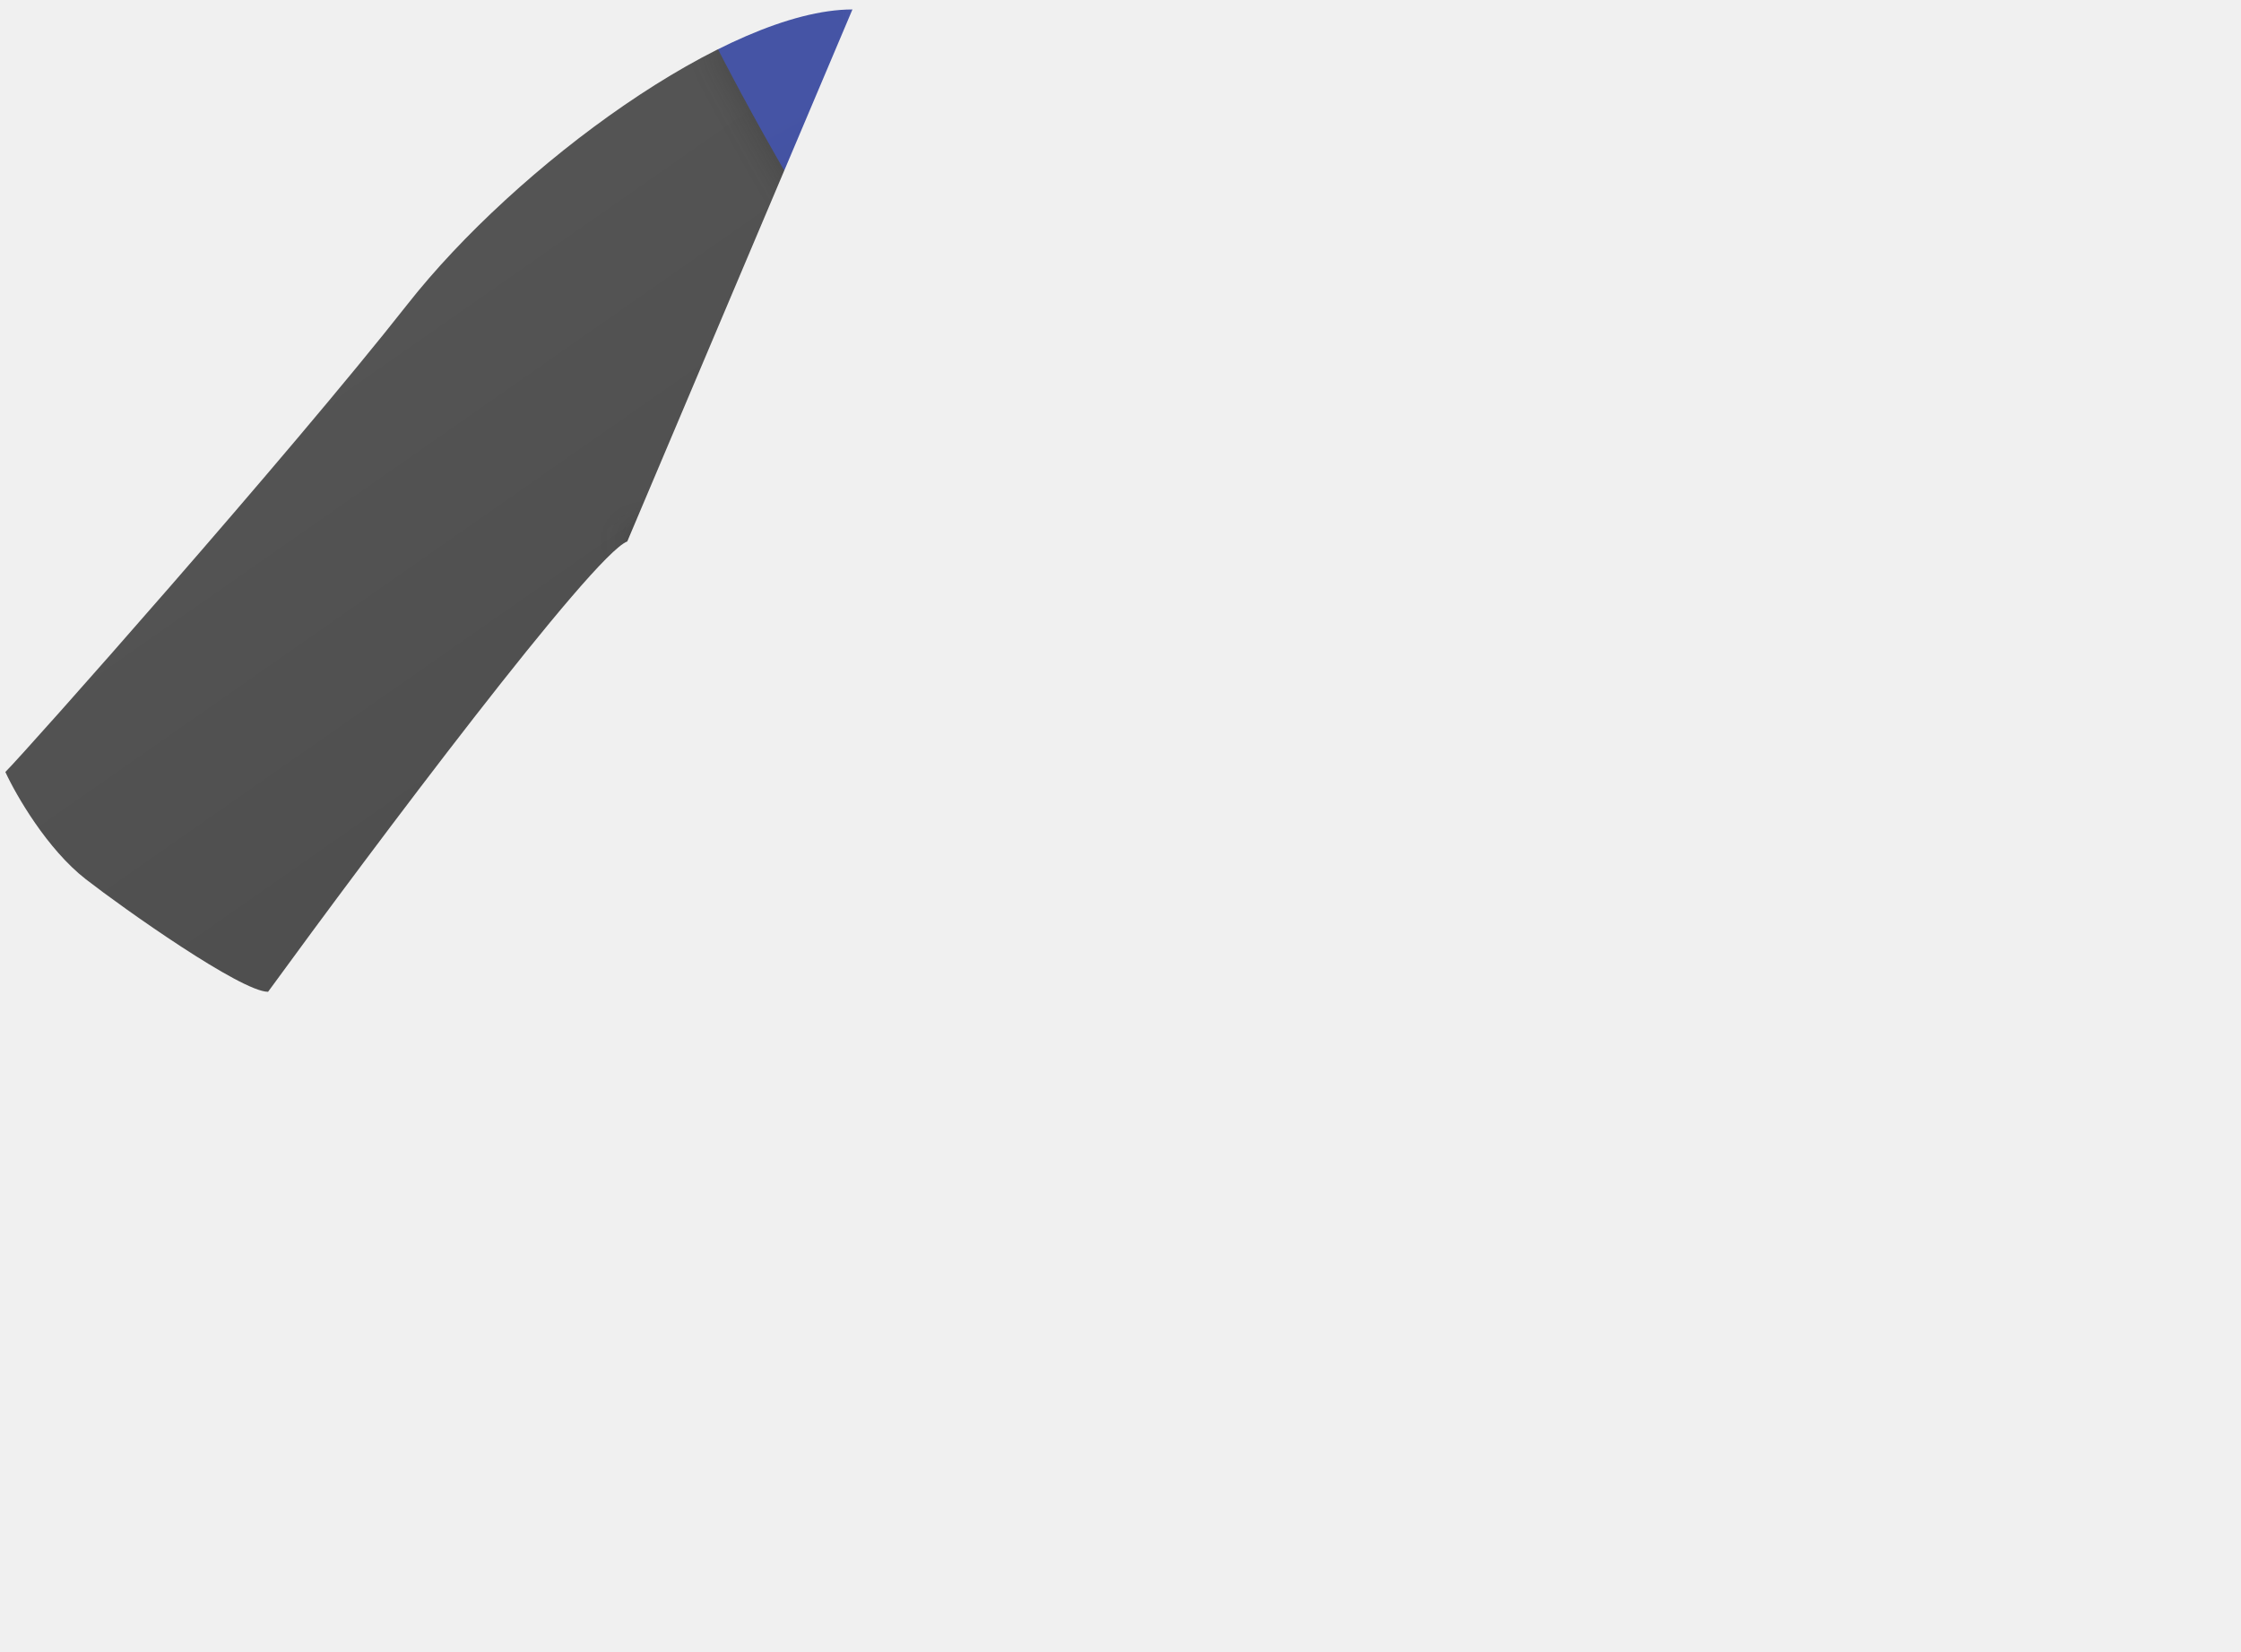
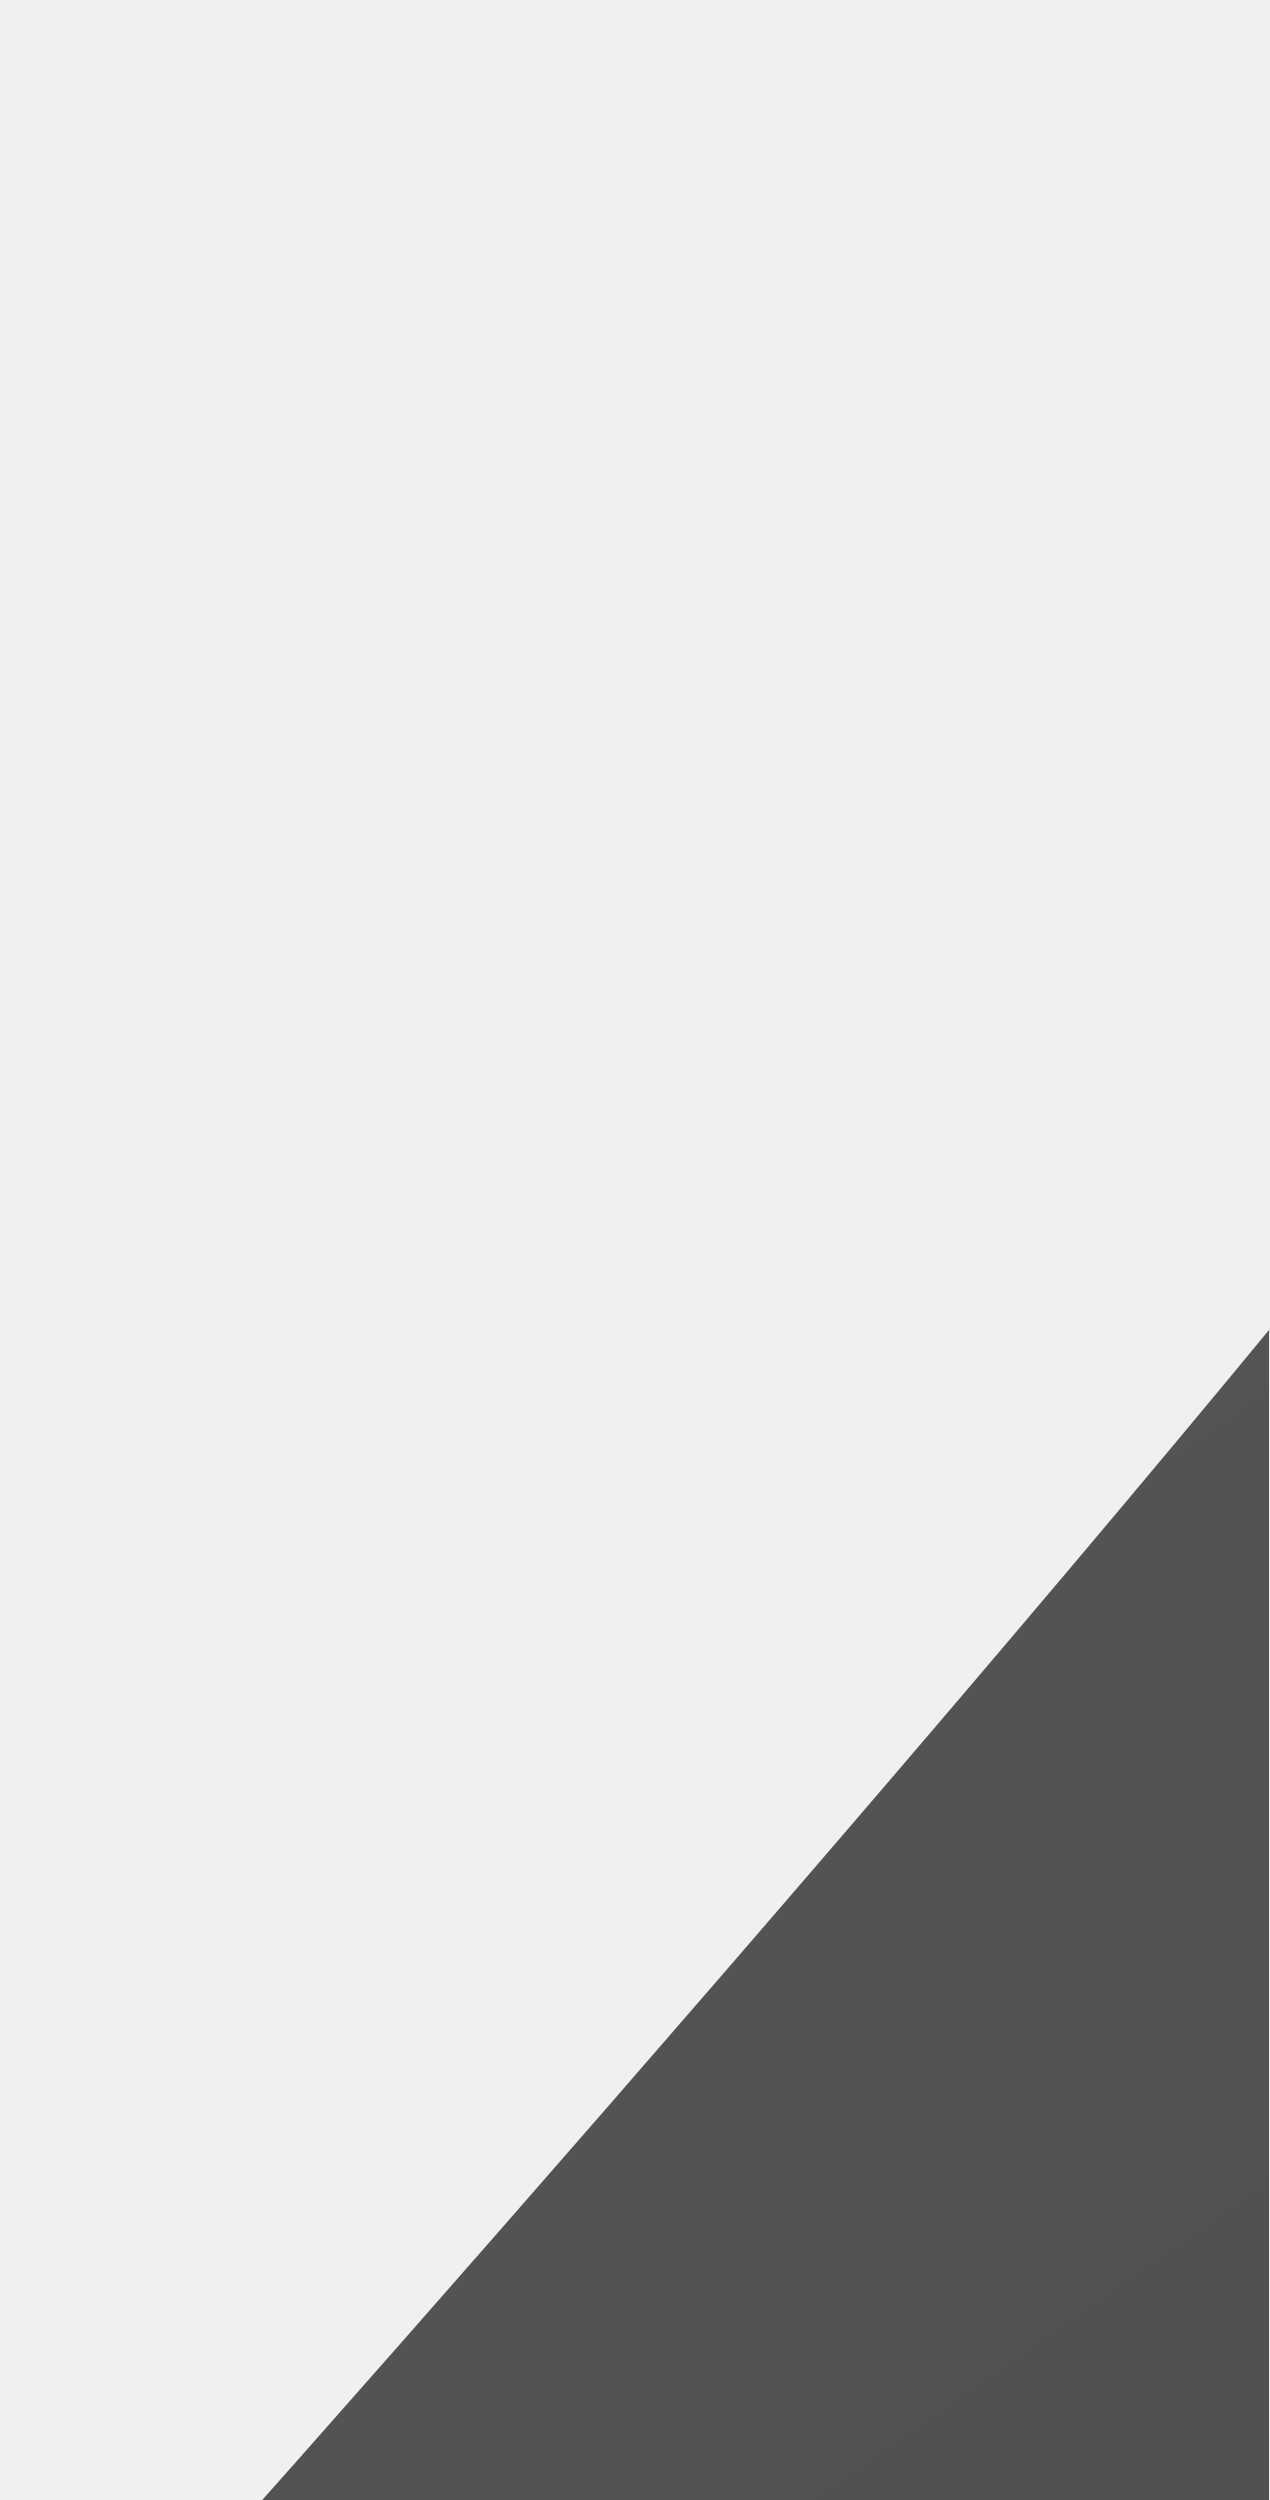
- <svg xmlns="http://www.w3.org/2000/svg" viewBox="460.0 499.0 209.0 154.0" width="100%" height="100%">
+ <svg xmlns="http://www.w3.org/2000/svg" viewBox="460.0 499.0 33 65" width="100%" height="100%">
  <defs>
    <linearGradient id="paint185_linear_495_57" x1="524.739" y1="507.734" x2="621.221" y2="645.947" gradientUnits="userSpaceOnUse">
      <stop stop-color="#545454" />
      <stop offset="1" stop-color="#404040" />
    </linearGradient>
    <filter id="filter313_f_495_57" x="510.532" y="543.796" width="109.33" height="117.226" filterUnits="userSpaceOnUse" color-interpolation-filters="sRGB">
      <feFlood flood-opacity="0" result="BackgroundImageFix" />
      <feBlend mode="normal" in="SourceGraphic" in2="BackgroundImageFix" result="shape" />
      <feGaussianBlur stdDeviation="1.5" result="effect1_foregroundBlur_495_57" />
    </filter>
    <filter id="filter314_f_495_57" x="515.526" y="542.675" width="97.988" height="10.376" filterUnits="userSpaceOnUse" color-interpolation-filters="sRGB">
      <feFlood flood-opacity="0" result="BackgroundImageFix" />
      <feBlend mode="normal" in="SourceGraphic" in2="BackgroundImageFix" result="shape" />
      <feGaussianBlur stdDeviation="1.5" result="effect1_foregroundBlur_495_57" />
    </filter>
    <filter id="filter315_d_495_57" x="523.632" y="495.494" width="83.091" height="59.029" filterUnits="userSpaceOnUse" color-interpolation-filters="sRGB">
      <feFlood flood-opacity="0" result="BackgroundImageFix" />
      <feColorMatrix in="SourceAlpha" type="matrix" values="0 0 0 0 0 0 0 0 0 0 0 0 0 0 0 0 0 0 127 0" result="hardAlpha" />
      <feOffset />
      <feGaussianBlur stdDeviation="1.5" />
      <feColorMatrix type="matrix" values="0 0 0 0 0.158 0 0 0 0 0.158 0 0 0 0 0.158 0 0 0 0.3 0" />
      <feBlend mode="normal" in2="BackgroundImageFix" result="effect1_dropShadow_495_57" />
      <feBlend mode="normal" in="SourceGraphic" in2="effect1_dropShadow_495_57" result="shape" />
    </filter>
    <linearGradient id="paint186_linear_495_57" x1="553.784" y1="498.494" x2="582.829" y2="551.523" gradientUnits="userSpaceOnUse">
      <stop stop-color="#4554A5" />
      <stop offset="1" stop-color="#2D3A80" />
    </linearGradient>
    <filter id="filter316_i_495_57" x="539.536" y="499.909" width="50.031" height="36.202" filterUnits="userSpaceOnUse" color-interpolation-filters="sRGB">
      <feFlood flood-opacity="0" result="BackgroundImageFix" />
      <feBlend mode="normal" in="SourceGraphic" in2="BackgroundImageFix" result="shape" />
      <feColorMatrix in="SourceAlpha" type="matrix" values="0 0 0 0 0 0 0 0 0 0 0 0 0 0 0 0 0 0 127 0" result="hardAlpha" />
      <feOffset />
      <feGaussianBlur stdDeviation="2" />
      <feComposite in2="hardAlpha" operator="arithmetic" k2="-1" k3="1" />
      <feColorMatrix type="matrix" values="0 0 0 0 0 0 0 0 0 0 0 0 0 0 0 0 0 0 0.25 0" />
      <feBlend mode="normal" in2="shape" result="effect1_innerShadow_495_57" />
    </filter>
    <filter id="filter317_i_495_57" x="555.98" y="518.69" width="17.475" height="17.421" filterUnits="userSpaceOnUse" color-interpolation-filters="sRGB">
      <feFlood flood-opacity="0" result="BackgroundImageFix" />
      <feBlend mode="normal" in="SourceGraphic" in2="BackgroundImageFix" result="shape" />
      <feColorMatrix in="SourceAlpha" type="matrix" values="0 0 0 0 0 0 0 0 0 0 0 0 0 0 0 0 0 0 127 0" result="hardAlpha" />
      <feOffset />
      <feGaussianBlur stdDeviation="2" />
      <feComposite in2="hardAlpha" operator="arithmetic" k2="-1" k3="1" />
      <feColorMatrix type="matrix" values="0 0 0 0 0 0 0 0 0 0 0 0 0 0 0 0 0 0 0.25 0" />
      <feBlend mode="normal" in2="shape" result="effect1_innerShadow_495_57" />
    </filter>
    <filter id="filter318_d_495_57" x="554.056" y="504.894" width="20.744" height="22.892" filterUnits="userSpaceOnUse" color-interpolation-filters="sRGB">
      <feFlood flood-opacity="0" result="BackgroundImageFix" />
      <feColorMatrix in="SourceAlpha" type="matrix" values="0 0 0 0 0 0 0 0 0 0 0 0 0 0 0 0 0 0 127 0" result="hardAlpha" />
      <feOffset dy="2" />
      <feGaussianBlur stdDeviation="2" />
      <feColorMatrix type="matrix" values="0 0 0 0 0 0 0 0 0 0 0 0 0 0 0 0 0 0 0.1 0" />
      <feBlend mode="normal" in2="BackgroundImageFix" result="effect1_dropShadow_495_57" />
      <feBlend mode="normal" in="SourceGraphic" in2="effect1_dropShadow_495_57" result="shape" />
    </filter>
    <filter id="filter319_d_495_57" x="538.196" y="497.856" width="28.345" height="24.491" filterUnits="userSpaceOnUse" color-interpolation-filters="sRGB">
      <feFlood flood-opacity="0" result="BackgroundImageFix" />
      <feColorMatrix in="SourceAlpha" type="matrix" values="0 0 0 0 0 0 0 0 0 0 0 0 0 0 0 0 0 0 127 0" result="hardAlpha" />
      <feOffset dy="1" />
      <feGaussianBlur stdDeviation="1" />
      <feColorMatrix type="matrix" values="0 0 0 0 0.725 0 0 0 0 0.725 0 0 0 0 0.725 0 0 0 0.6 0" />
      <feBlend mode="normal" in2="BackgroundImageFix" result="effect1_dropShadow_495_57" />
      <feBlend mode="normal" in="SourceGraphic" in2="effect1_dropShadow_495_57" result="shape" />
    </filter>
    <filter id="filter320_d_495_57" x="562.458" y="497.856" width="28.345" height="24.491" filterUnits="userSpaceOnUse" color-interpolation-filters="sRGB">
      <feFlood flood-opacity="0" result="BackgroundImageFix" />
      <feColorMatrix in="SourceAlpha" type="matrix" values="0 0 0 0 0 0 0 0 0 0 0 0 0 0 0 0 0 0 127 0" result="hardAlpha" />
      <feOffset dy="1" />
      <feGaussianBlur stdDeviation="1" />
      <feColorMatrix type="matrix" values="0 0 0 0 0.725 0 0 0 0 0.725 0 0 0 0 0.725 0 0 0 0.6 0" />
      <feBlend mode="normal" in2="BackgroundImageFix" result="effect1_dropShadow_495_57" />
      <feBlend mode="normal" in="SourceGraphic" in2="effect1_dropShadow_495_57" result="shape" />
    </filter>
+     <clipPath id="clip_top_sweater_04_sl">
+       <rect x="460.0" y="499.0" width="33" height="65" />
+     </clipPath>
  </defs>
-   <mask id="mask31_495_57" style="mask-type:alpha" maskUnits="userSpaceOnUse" x="460" y="499" width="209" height="154">
-     <path d="M518.5 549.5C515.3 550.7 494.833 578 485 591.5C482.5 591.5 471.6 583.8 468 581C464.4 578.2 461.5 573.167 460.5 571C462.5 569 487 541.382 498 527.382C508.121 514.5 528 499.882 539.5 499.882L518.5 549.5Z" fill="black" />
-   </mask>
-   <g mask="url(#mask31_495_57)">
-     <path d="M670 490H457V653H670V490Z" fill="url(#paint185_linear_495_57)" />
-     <g filter="url(#filter313_f_495_57)">
-       <path d="M565.135 546.796V657.967M580.774 548.295C584.512 581.816 591.888 650.68 591.488 657.967M597.52 550.018C603.634 579.602 615.863 642.61 615.863 657.967M548.062 548.295C544.324 581.816 536.948 650.68 537.348 657.967M532.875 550.018C526.761 579.603 514.532 642.61 514.532 657.967" stroke="#242424" stroke-opacity="0.4" stroke-width="2" />
-     </g>
-     <g filter="url(#filter314_f_495_57)">
-       <path d="M518.591 549.555C527.287 548.428 551.142 546.175 566.293 546.175C581.444 546.175 601.155 548.396 610.455 549.507" stroke="#232323" stroke-opacity="0.5" />
-     </g>
-     <g filter="url(#filter315_d_495_57)">
-       <path d="M565.177 551.523C554.126 551.523 534.876 519.141 526.632 502.951L537.549 498.494H588.349L603.723 501.391C595.479 518.101 576.229 551.523 565.177 551.523Z" fill="url(#paint186_linear_495_57)" />
-     </g>
-     <g filter="url(#filter316_i_495_57)">
-       <path d="M589.567 499.909C583.649 511.976 570.41 536.111 564.801 536.111C559.197 536.111 545.633 511.996 539.536 499.909H589.567Z" fill="#F0F0F0" />
-     </g>
-     <g filter="url(#filter317_i_495_57)">
-       <path d="M564.801 536.111C562.705 536.111 559.496 532.738 555.98 527.883C556.698 525.15 558.477 519.485 559.854 518.69H569.558C570.936 519.485 572.737 525.227 573.455 527.96C571.619 530.677 567.319 536.111 564.801 536.111Z" fill="#FED953" />
-     </g>
-     <g filter="url(#filter318_d_495_57)">
-       <path d="M558.473 518.01C556.567 514.834 561.649 509.276 564.428 506.894C567.206 509.276 572.288 514.834 570.382 518.01C568.477 521.185 565.618 521.847 564.428 521.781C563.237 521.847 560.378 521.185 558.473 518.01Z" fill="#FFD951" />
-     </g>
-     <g filter="url(#filter319_d_495_57)">
-       <path d="M555.61 519.101C557.777 521.007 562.486 511.368 564.541 506.439L540.196 498.856C544.431 504.81 553.442 517.196 555.61 519.101Z" fill="white" />
-     </g>
-     <g filter="url(#filter320_d_495_57)">
-       <path d="M573.39 519.101C571.223 521.007 566.513 511.368 564.458 506.439L588.803 498.856C584.568 504.81 575.557 517.196 573.39 519.101Z" fill="white" />
+   <g clip-path="url(#clip_top_sweater_04_sl)">
+     <mask id="mask31_495_57" style="mask-type:alpha" maskUnits="userSpaceOnUse" x="460" y="499" width="209" height="154">
+       <path d="M498 527.382C508.121 514.5 528 499.882 539.5 499.882C545.667 502.382 550 506.5 564.5 506.5C579 506.5 583.333 502.382 589.5 499.882C601 499.882 621.665 515.5 631 527.382C642 541.382 666.5 569 668.5 571C667.5 573.167 664.6 578.2 661 581C657.4 583.8 646.5 591.5 644 591.5C634.167 578 613.7 550.7 610.5 549.5C616 581 627 645.7 627 652.5H502.5C501.7 644.9 512.833 580.667 518.5 549.5C515.3 550.7 494.833 578 485 591.5C482.5 591.5 471.6 583.8 468 581C464.4 578.2 461.5 573.167 460.5 571C462.5 569 487 541.382 498 527.382Z" fill="black" />
+     </mask>
+     <g mask="url(#mask31_495_57)">
+       <path d="M670 490H457V653H670V490Z" fill="url(#paint185_linear_495_57)" />
+       <g filter="url(#filter313_f_495_57)">
+         <path d="M565.135 546.796V657.967M580.774 548.295C584.512 581.816 591.888 650.68 591.488 657.967M597.52 550.018C603.634 579.602 615.863 642.61 615.863 657.967M548.062 548.295C544.324 581.816 536.948 650.68 537.348 657.967M532.875 550.018C526.761 579.603 514.532 642.61 514.532 657.967" stroke="#242424" stroke-opacity="0.4" stroke-width="2" />
+       </g>
+       <g filter="url(#filter314_f_495_57)">
+         <path d="M518.591 549.555C527.287 548.428 551.142 546.175 566.293 546.175C581.444 546.175 601.155 548.396 610.455 549.507" stroke="#232323" stroke-opacity="0.5" />
+       </g>
+       <g filter="url(#filter315_d_495_57)">
+         <path d="M565.177 551.523C554.126 551.523 534.876 519.141 526.632 502.951L537.549 498.494H588.349L603.723 501.391C595.479 518.101 576.229 551.523 565.177 551.523Z" fill="url(#paint186_linear_495_57)" />
+       </g>
+       <g filter="url(#filter316_i_495_57)">
+         <path d="M589.567 499.909C583.649 511.976 570.41 536.111 564.801 536.111C559.197 536.111 545.633 511.996 539.536 499.909H589.567Z" fill="#F0F0F0" />
+       </g>
+       <g filter="url(#filter317_i_495_57)">
+         <path d="M564.801 536.111C562.705 536.111 559.496 532.738 555.98 527.883C556.698 525.15 558.477 519.485 559.854 518.69H569.558C570.936 519.485 572.737 525.227 573.455 527.96C571.619 530.677 567.319 536.111 564.801 536.111Z" fill="#FED953" />
+       </g>
+       <g filter="url(#filter318_d_495_57)">
+         <path d="M558.473 518.01C556.567 514.834 561.649 509.276 564.428 506.894C567.206 509.276 572.288 514.834 570.382 518.01C568.477 521.185 565.618 521.847 564.428 521.781C563.237 521.847 560.378 521.185 558.473 518.01Z" fill="#FFD951" />
+       </g>
+       <g filter="url(#filter319_d_495_57)">
+         <path d="M555.61 519.101C557.777 521.007 562.486 511.368 564.541 506.439L540.196 498.856C544.431 504.81 553.442 517.196 555.61 519.101Z" fill="white" />
+       </g>
+       <g filter="url(#filter320_d_495_57)">
+         <path d="M573.39 519.101C571.223 521.007 566.513 511.368 564.458 506.439L588.803 498.856C584.568 504.81 575.557 517.196 573.39 519.101Z" fill="white" />
+       </g>
    </g>
  </g>
</svg>
